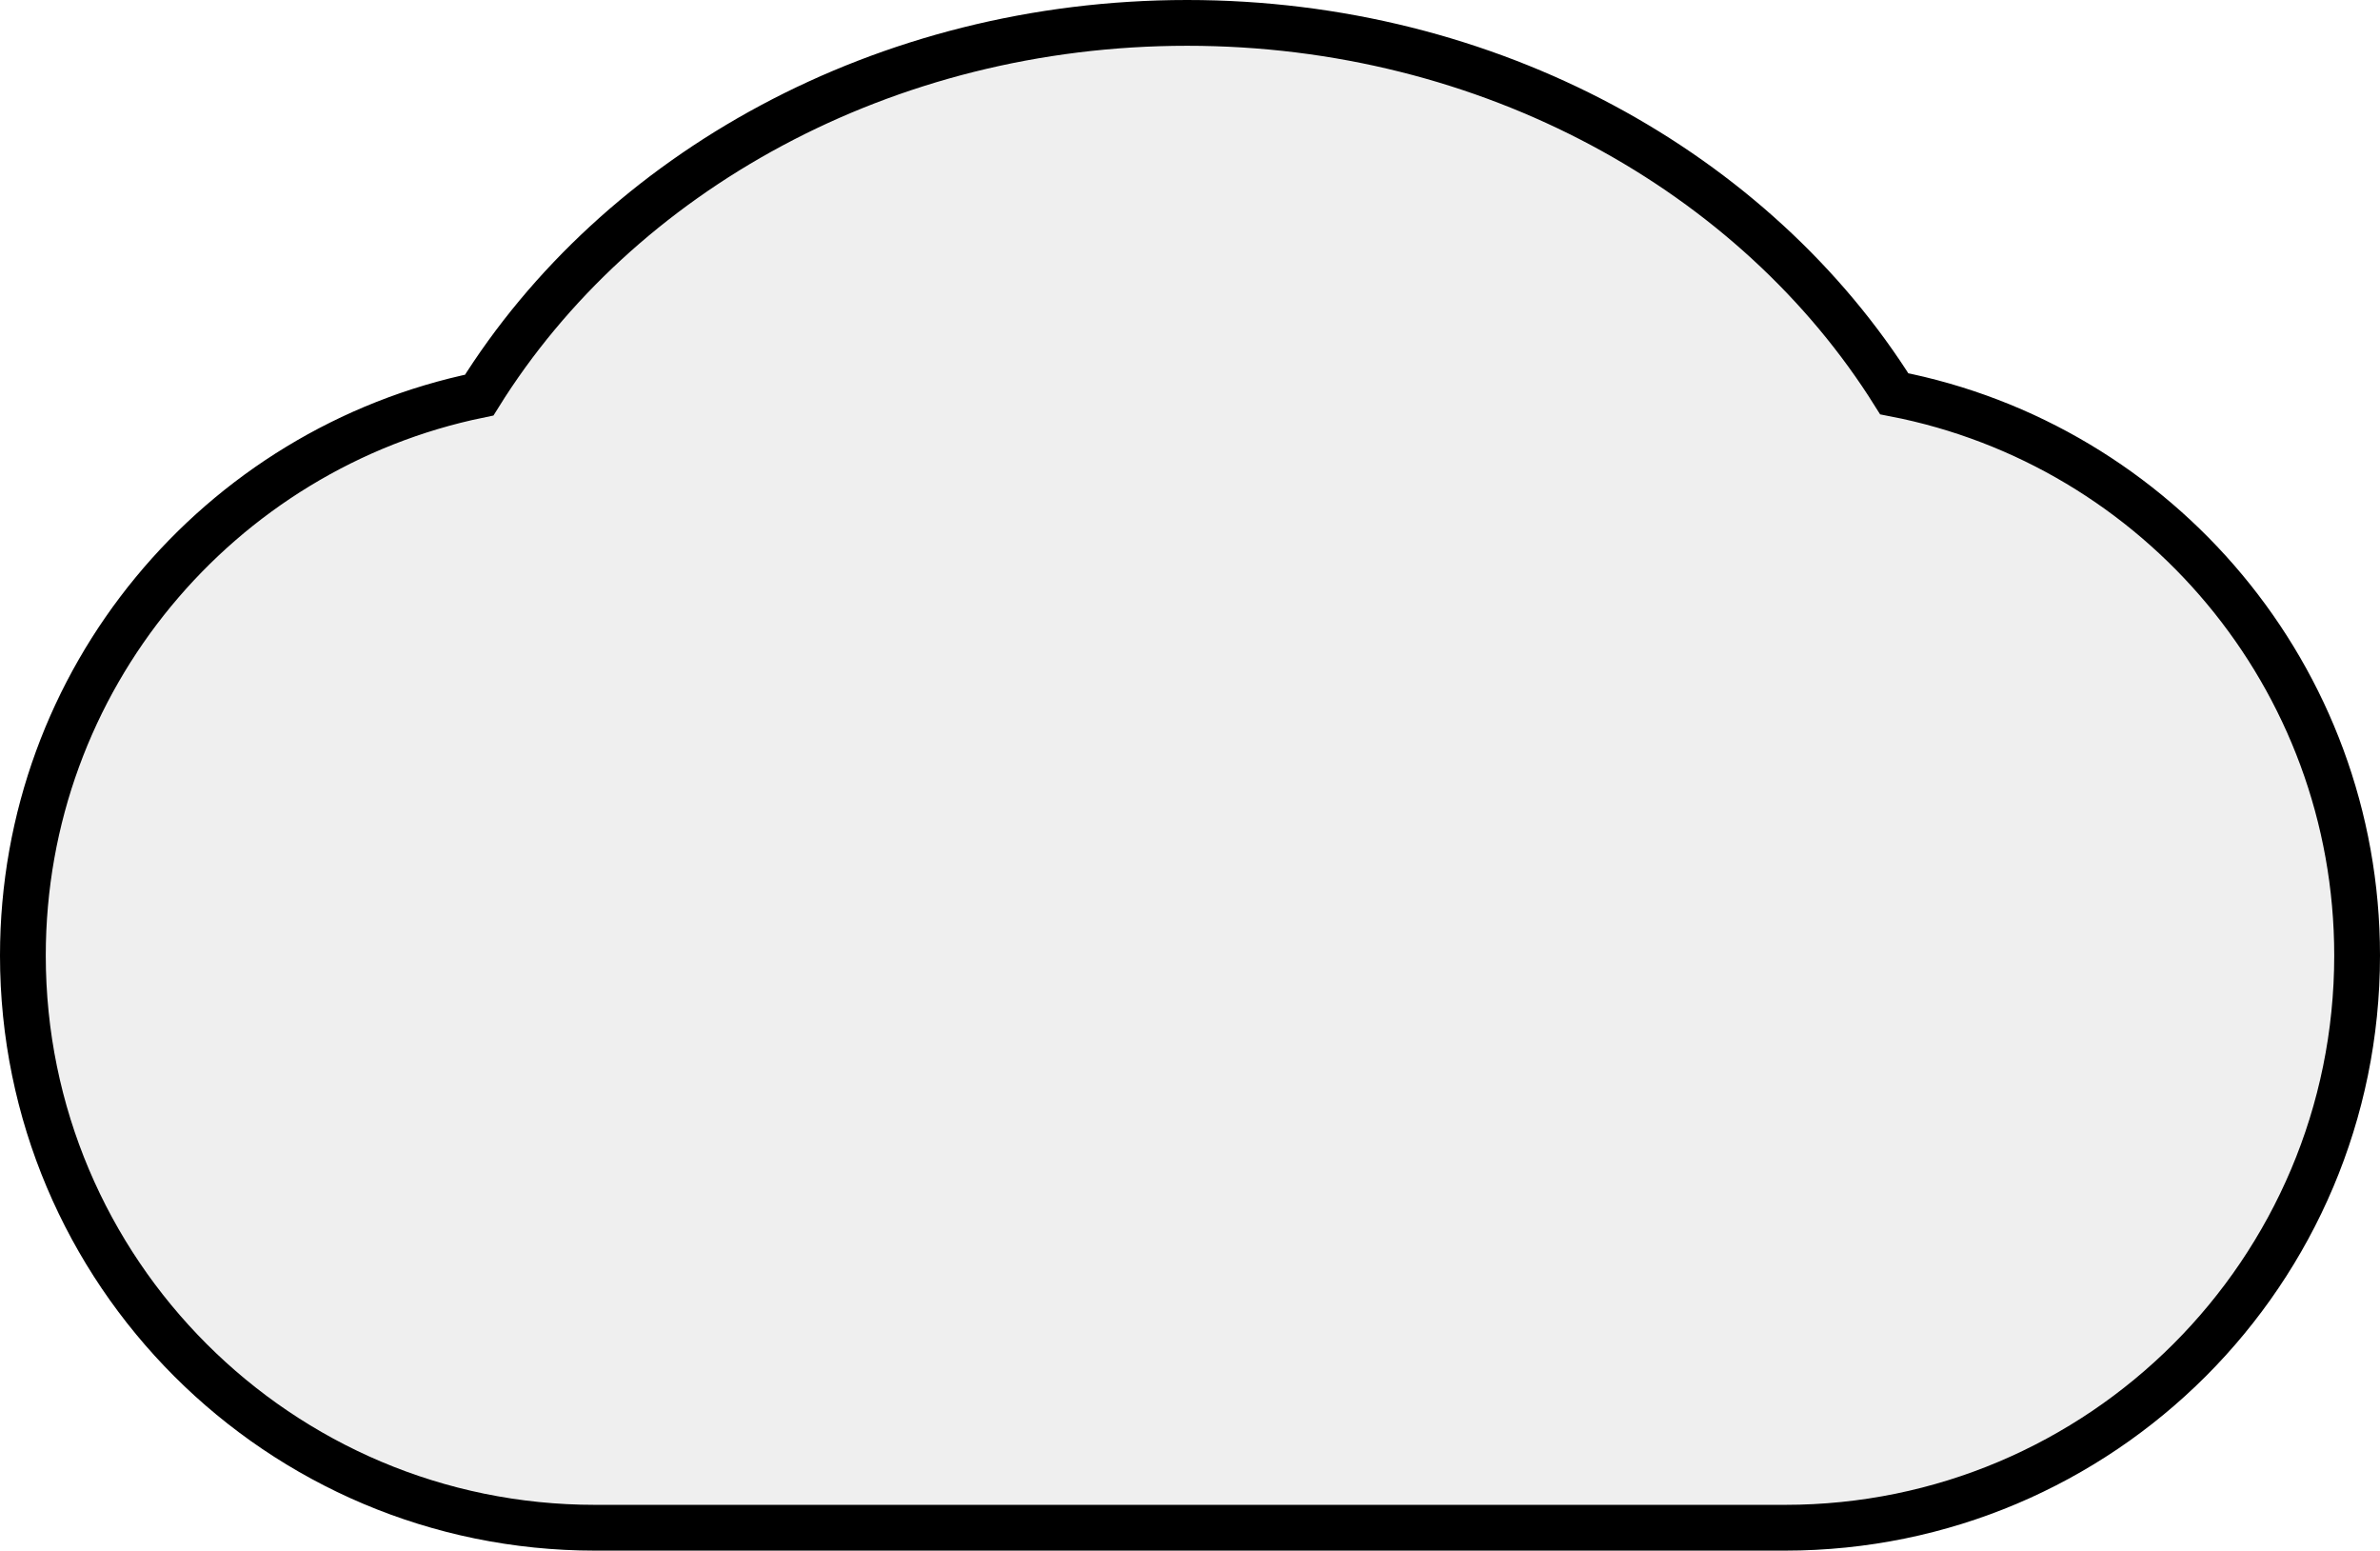
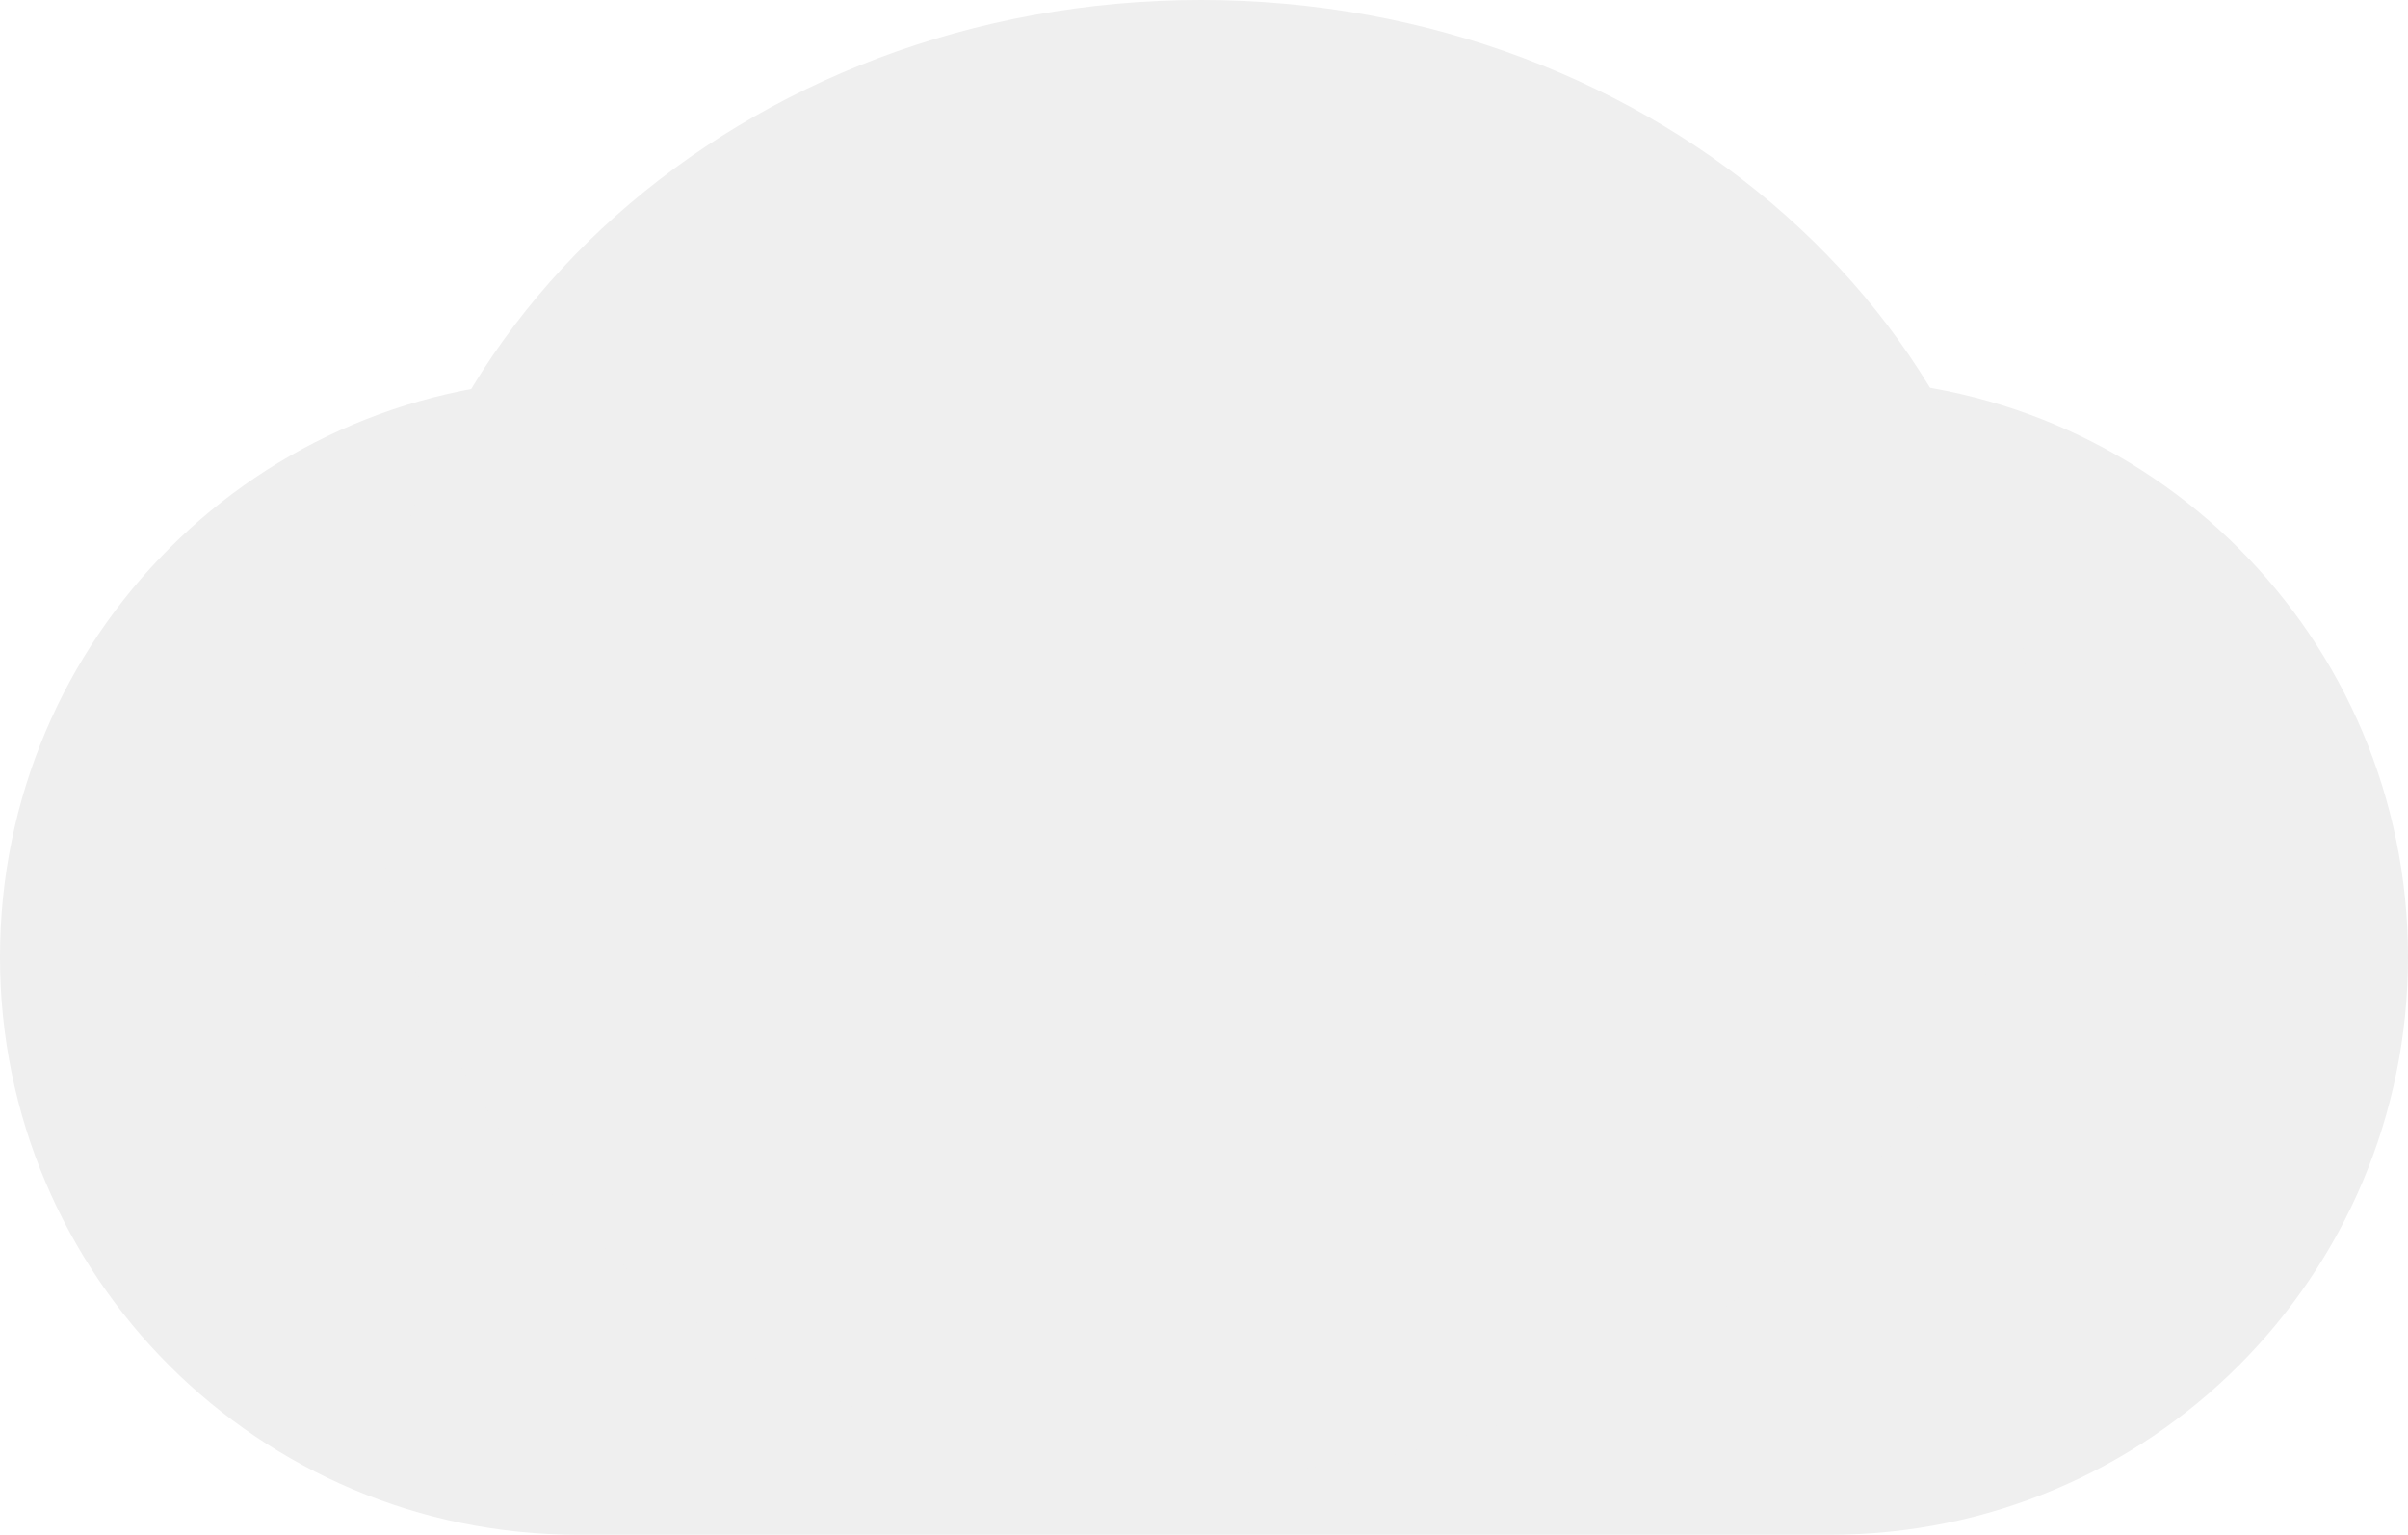
- <svg xmlns="http://www.w3.org/2000/svg" width="416" height="271" viewBox="0 0 416 271" fill="none">
-   <path d="M207.5 4C154.518 4 108 30.136 83.764 69.049C38.237 78.405 4 118.704 4 167C4 222.228 48.772 267 104 267H312C367.228 267 412 222.228 412 167C412 118.301 377.189 77.733 331.093 68.821C306.818 30.034 260.378 4 207.5 4Z" fill="#EFEFEF" stroke="black" stroke-width="8" />
+ <svg xmlns="http://www.w3.org/2000/svg" width="400" height="255" viewBox="0 0 400 255" fill="none">
+   <path d="M0 159C0 105.981 42.981 63 96 63H304C357.019 63 400 105.981 400 159C400 212.019 357.019 255 304 255H96C42.981 255 0 212.019 0 159Z" fill="#EFEFEF" />
+   <path d="M337 122.5C337 190.155 275.439 245 199.5 245C123.561 245 62 190.155 62 122.5C62 54.845 123.561 0 199.5 0C275.439 0 337 54.845 337 122.5Z" fill="#EFEFEF" />
</svg>
